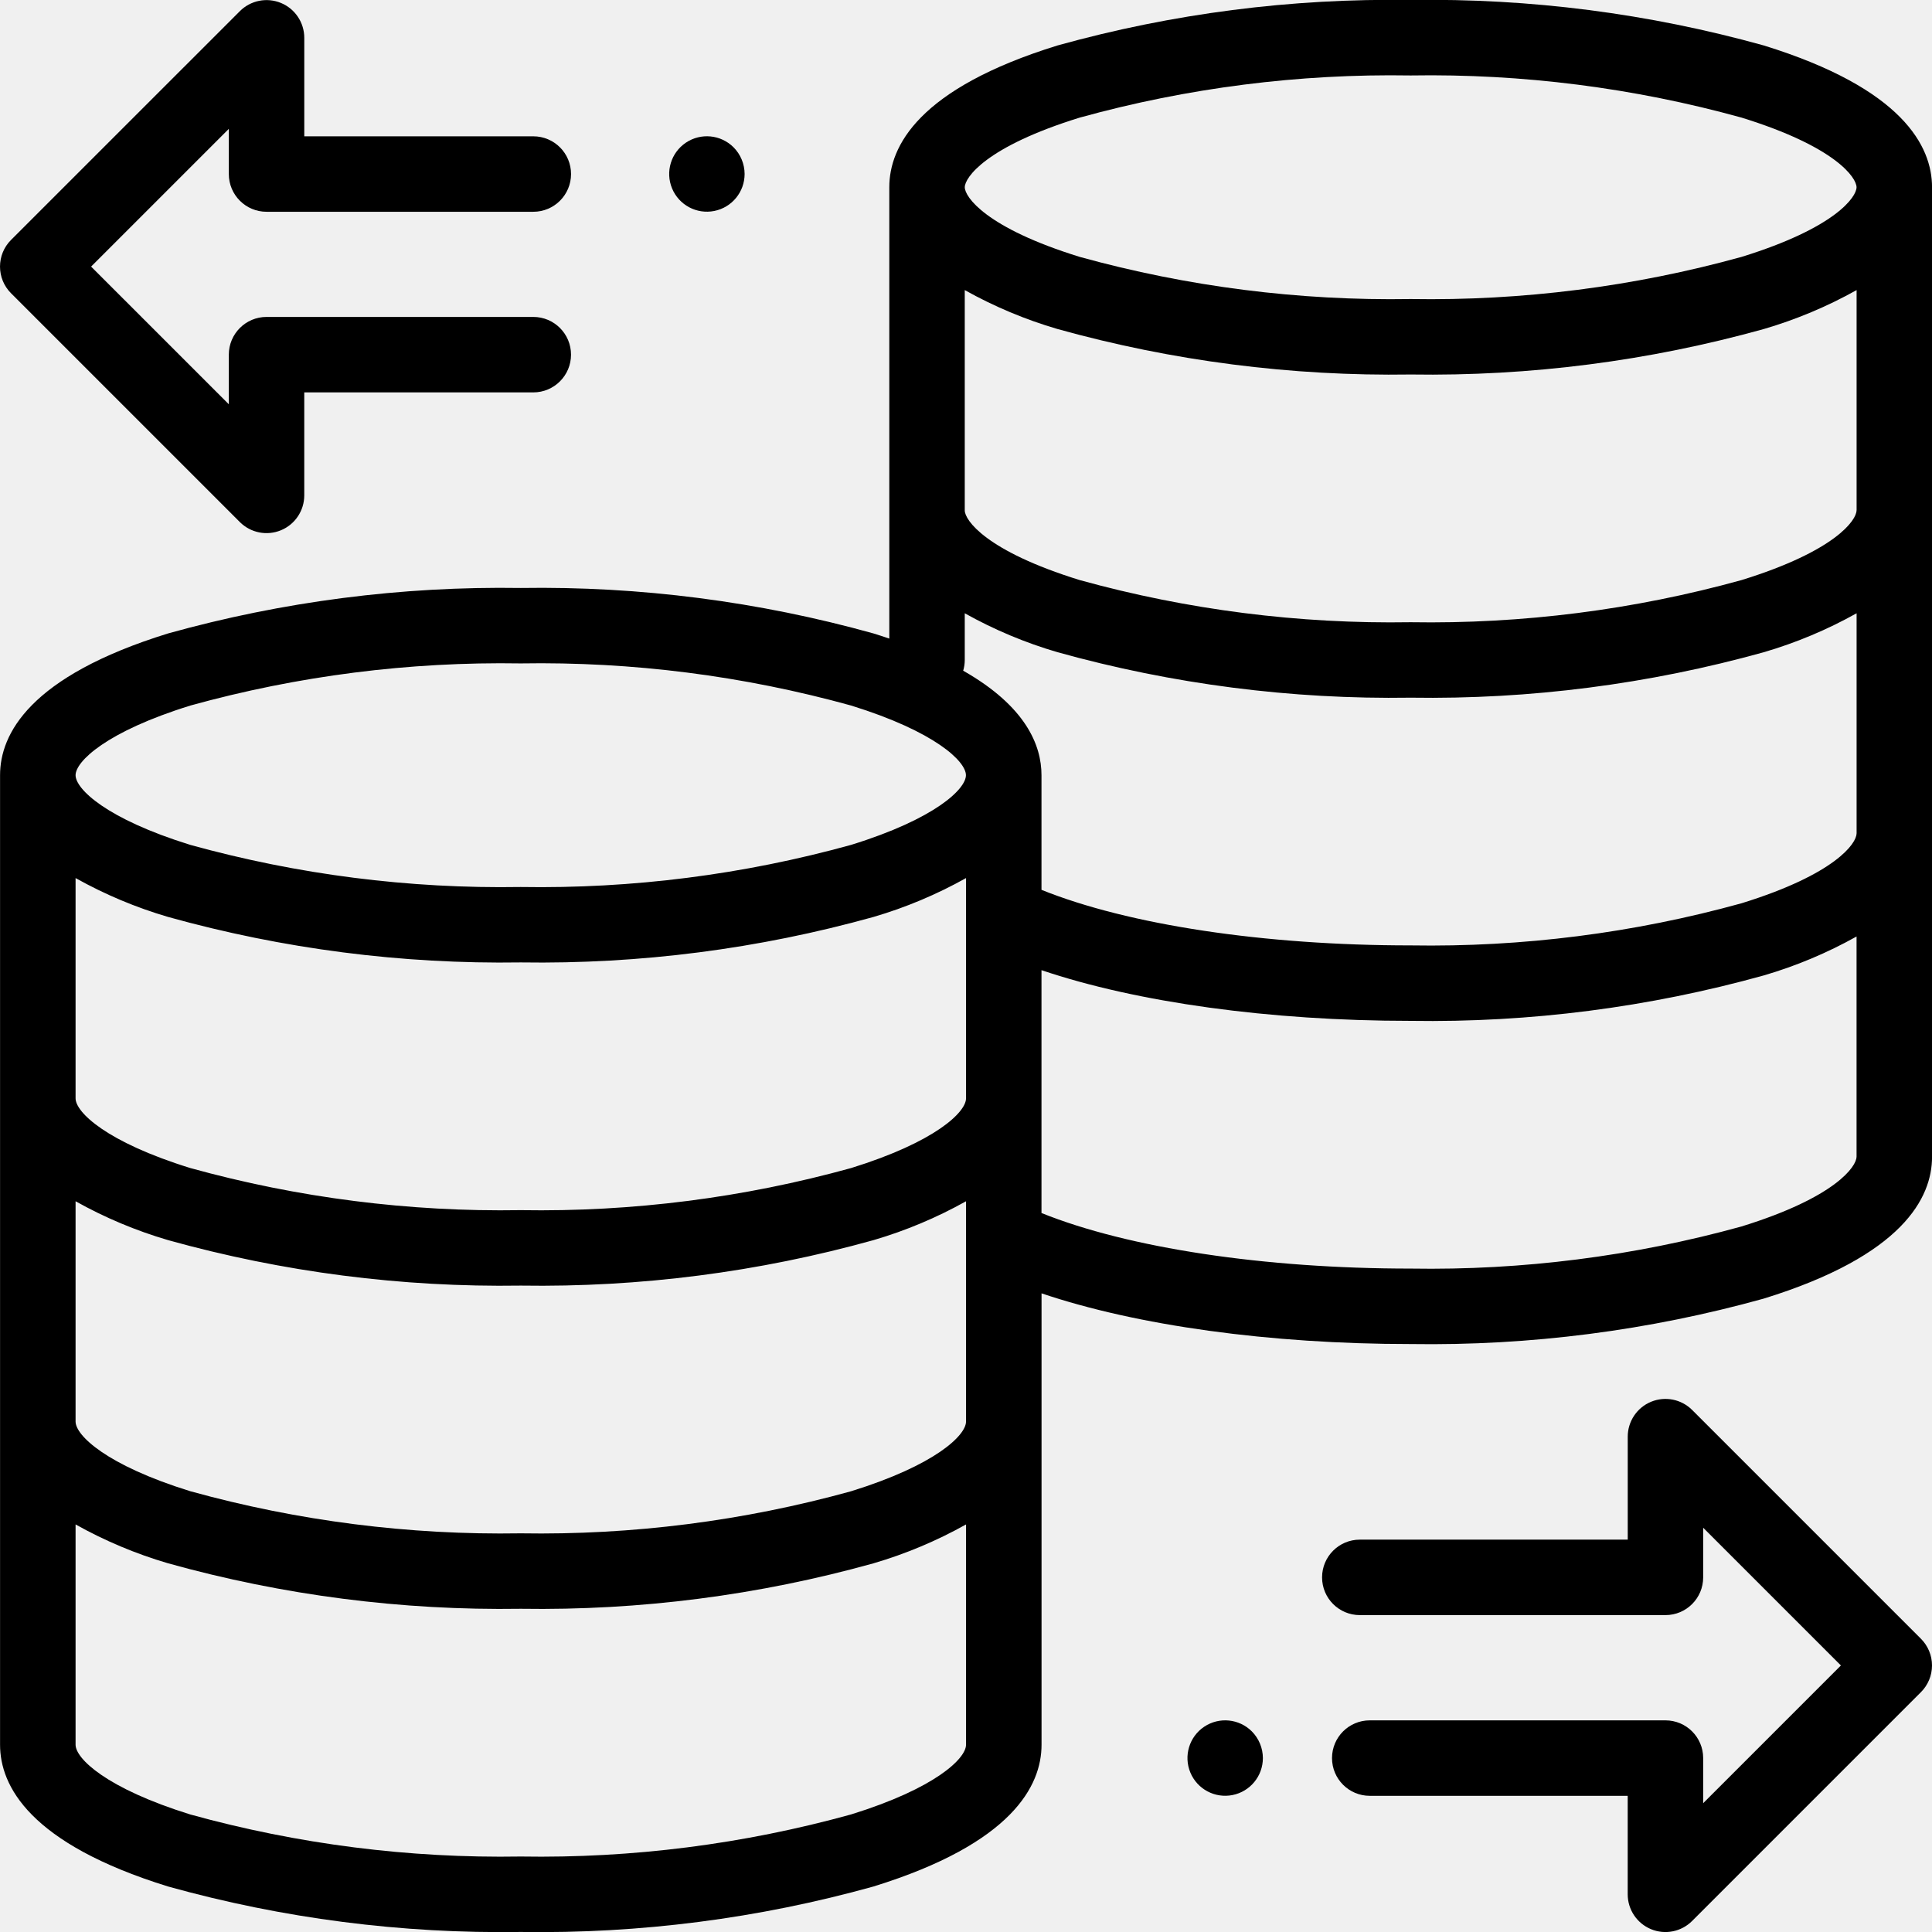
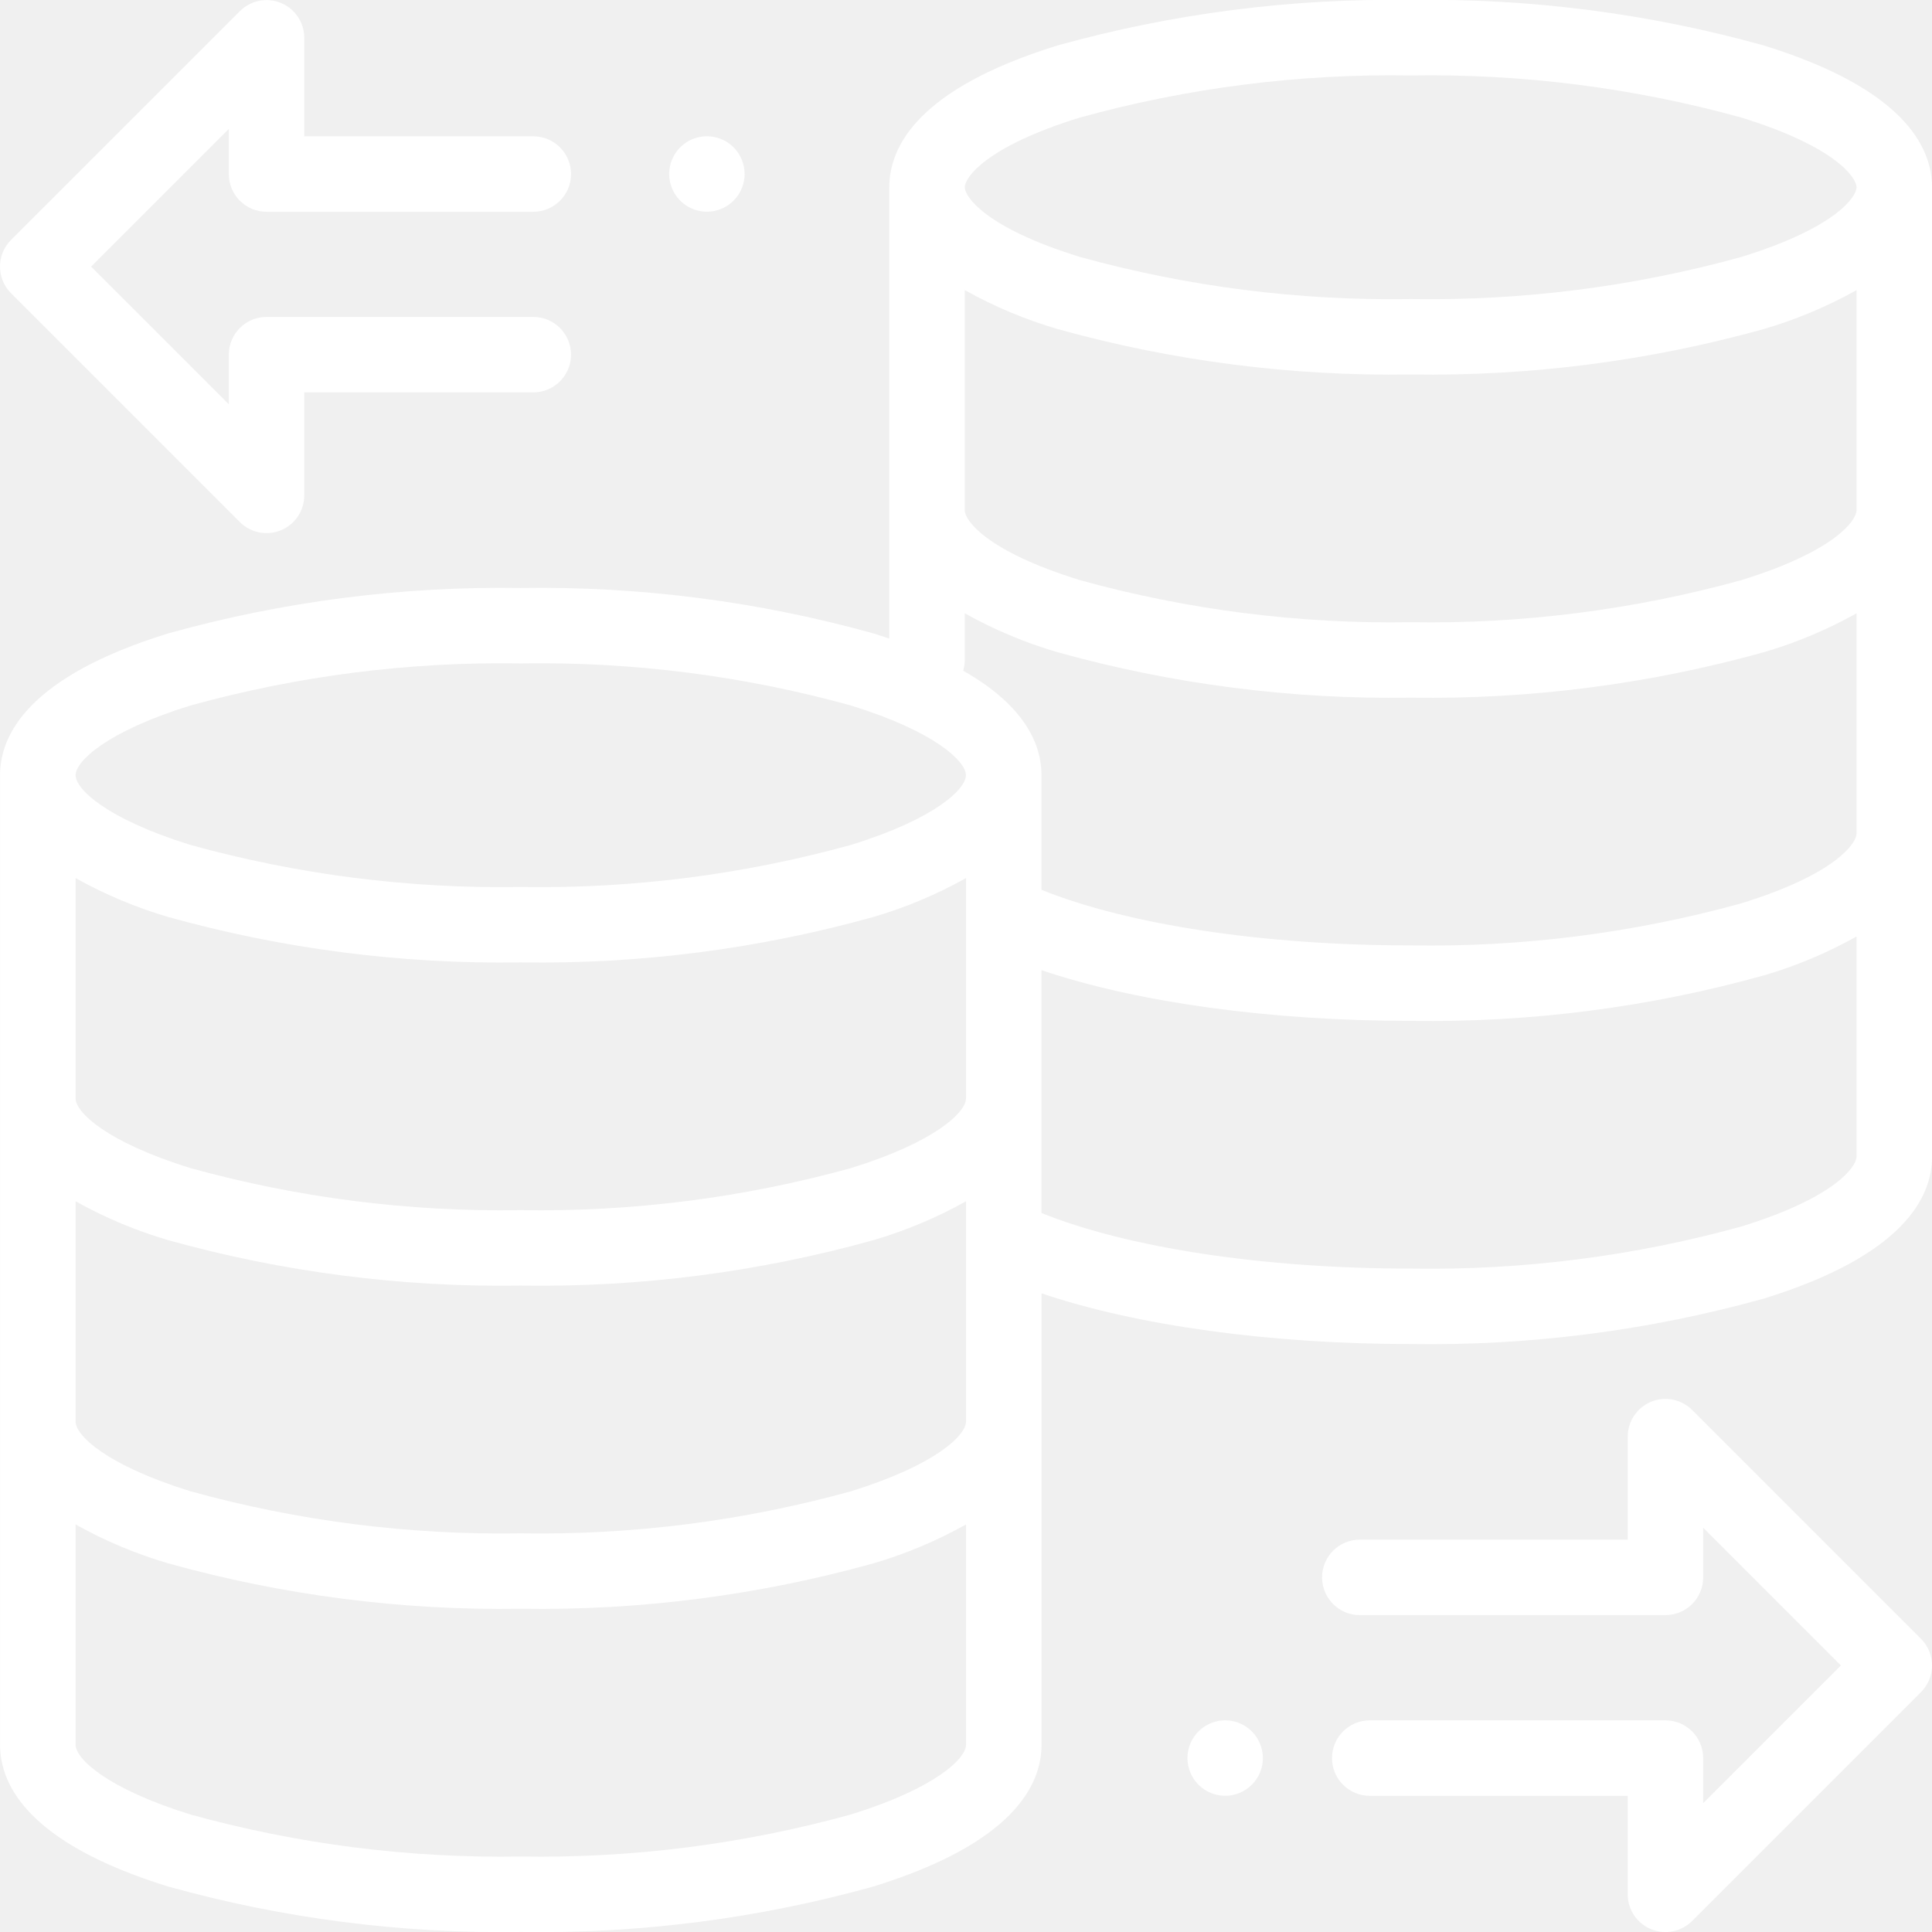
- <svg xmlns="http://www.w3.org/2000/svg" width="102.002" height="102.003" viewBox="0 0 102.002 102.003">
+ <svg xmlns="http://www.w3.org/2000/svg" width="102.002" height="102.003" viewBox="0 0 102.002 102.003" fill="#ffffff">
  <g id="database" transform="translate(0)">
    <g id="Group_3" data-name="Group 3" transform="translate(0.003)">
      <g id="Group_2" data-name="Group 2">
        <path id="Path_17" data-name="Path 17" d="M93.131,2.4A65.724,65.724,0,0,0,74.487,0,65.721,65.721,0,0,0,55.844,2.4c-7.341,2.27-8.882,5.323-8.882,7.485V33.715c-.271-.092-.548-.183-.837-.272a65.565,65.565,0,0,0-18.62-2.4,65.558,65.558,0,0,0-18.62,2.4C1.552,35.712.013,38.766.013,40.927V92.116c0,2.162,1.539,5.215,8.872,7.485a65.564,65.564,0,0,0,18.62,2.4,65.558,65.558,0,0,0,18.62-2.4C53.458,97.331,55,94.278,55,92.116V68.284c5.023,1.7,12.05,2.677,19.49,2.677a65.722,65.722,0,0,0,18.643-2.4c7.341-2.27,8.882-5.323,8.882-7.485V9.886C102.013,7.724,100.472,4.671,93.131,2.4ZM51.013,92.116c0,.724-1.615,2.3-6.066,3.679A61.541,61.541,0,0,1,27.5,98.018,61.552,61.552,0,0,1,10.063,95.8C5.612,94.417,4,92.84,4,92.116V80.485a23.569,23.569,0,0,0,4.887,2.053,65.565,65.565,0,0,0,18.62,2.4,65.559,65.559,0,0,0,18.62-2.4,23.559,23.559,0,0,0,4.887-2.053V92.116Zm0-17.063c0,.724-1.615,2.3-6.066,3.679A61.549,61.549,0,0,1,27.5,80.955a61.552,61.552,0,0,1-17.442-2.223C5.612,77.354,4,75.777,4,75.053V63.422a23.579,23.579,0,0,0,4.887,2.053,65.565,65.565,0,0,0,18.62,2.4,65.559,65.559,0,0,0,18.62-2.4,23.548,23.548,0,0,0,4.887-2.053V75.053Zm0-17.063c0,.724-1.615,2.3-6.066,3.679A61.55,61.55,0,0,1,27.5,63.892a61.552,61.552,0,0,1-17.442-2.223C5.612,60.292,4,58.714,4,57.99V46.359a23.579,23.579,0,0,0,4.887,2.053,65.565,65.565,0,0,0,18.62,2.4,65.558,65.558,0,0,0,18.62-2.4,23.548,23.548,0,0,0,4.887-2.053V57.99ZM44.947,44.606A61.55,61.55,0,0,1,27.5,46.83a61.552,61.552,0,0,1-17.442-2.223C5.612,43.229,4,41.652,4,40.928s1.615-2.3,6.066-3.679A61.551,61.551,0,0,1,27.5,35.026a61.552,61.552,0,0,1,17.442,2.223c4.45,1.378,6.066,2.955,6.066,3.679S49.4,43.229,44.947,44.606ZM98.028,61.075c0,.5-1.092,2.138-6.075,3.679a61.706,61.706,0,0,1-17.466,2.223c-7.742,0-14.908-1.088-19.49-2.934V51.221c5.023,1.7,12.05,2.677,19.49,2.677A65.722,65.722,0,0,0,93.13,51.5a23.6,23.6,0,0,0,4.9-2.056V61.075Zm0-17.063c0,.5-1.092,2.138-6.075,3.679a61.706,61.706,0,0,1-17.466,2.223c-7.742,0-14.908-1.088-19.49-2.934V40.927c0-1.58-.826-3.637-4.134-5.516a1.994,1.994,0,0,0,.083-.567V32.379a23.6,23.6,0,0,0,4.9,2.056,65.728,65.728,0,0,0,18.643,2.4,65.722,65.722,0,0,0,18.643-2.4,23.6,23.6,0,0,0,4.9-2.056V44.012Zm0-17.063c0,.5-1.092,2.138-6.075,3.679a61.714,61.714,0,0,1-17.466,2.223,61.715,61.715,0,0,1-17.466-2.223c-4.983-1.541-6.075-3.178-6.075-3.679V15.316h0a23.614,23.614,0,0,0,4.9,2.056,65.727,65.727,0,0,0,18.643,2.4,65.722,65.722,0,0,0,18.643-2.4,23.6,23.6,0,0,0,4.9-2.056V26.949ZM91.954,13.565a61.714,61.714,0,0,1-17.466,2.223,61.714,61.714,0,0,1-17.466-2.223c-4.983-1.541-6.075-3.178-6.075-3.679s1.091-2.138,6.075-3.679A61.705,61.705,0,0,1,74.487,3.984,61.709,61.709,0,0,1,91.954,6.208c4.983,1.541,6.075,3.178,6.075,3.679S96.937,12.024,91.954,13.565Z" transform="translate(-0.013)" />
      </g>
    </g>
    <g id="Group_5" data-name="Group 5" transform="translate(69.801 73.857)">
      <g id="Group_4" data-name="Group 4">
        <path id="Path_18" data-name="Path 18" d="M381.982,383.389l-12.08-12.08a1.992,1.992,0,0,0-3.4,1.409v5.438H352.356a1.992,1.992,0,0,0,0,3.984h16.137a1.992,1.992,0,0,0,1.992-1.992v-2.62l7.271,7.271-7.271,7.271v-2.381a1.992,1.992,0,0,0-1.992-1.992H352.881a1.992,1.992,0,1,0,0,3.984H366.5v5.2a1.992,1.992,0,0,0,3.4,1.409l12.08-12.08A1.993,1.993,0,0,0,381.982,383.389Z" transform="translate(-350.364 -370.725)" />
      </g>
    </g>
    <g id="Group_7" data-name="Group 7" transform="translate(62.691 90.827)">
      <g id="Group_6" data-name="Group 6">
        <path id="Path_19" data-name="Path 19" d="M318.074,456.488a1.991,1.991,0,1,0,.584,1.409A2.006,2.006,0,0,0,318.074,456.488Z" transform="translate(-314.673 -455.904)" />
      </g>
    </g>
    <g id="Group_9" data-name="Group 9" transform="translate(0 0.003)">
      <g id="Group_8" data-name="Group 8" transform="translate(0)">
        <path id="Path_20" data-name="Path 20" d="M28.156,16.744H14.073a1.992,1.992,0,0,0-1.992,1.992v2.62L4.81,14.086l7.271-7.271V9.2a1.992,1.992,0,0,0,1.992,1.992H28.157a1.992,1.992,0,1,0,0-3.984H16.065v-5.2A1.992,1.992,0,0,0,12.664.6L.584,12.677a1.993,1.993,0,0,0,0,2.818l12.08,12.08a1.992,1.992,0,0,0,3.4-1.409V20.728H28.156a1.992,1.992,0,0,0,0-3.984Z" transform="translate(0 -0.014)" />
      </g>
    </g>
    <g id="Group_11" data-name="Group 11" transform="translate(35.328 7.193)">
      <g id="Group_10" data-name="Group 10">
        <path id="Path_21" data-name="Path 21" d="M180.727,36.689a1.991,1.991,0,1,0,.584,1.408A2.007,2.007,0,0,0,180.727,36.689Z" transform="translate(-177.326 -36.105)" />
      </g>
    </g>
  </g>
</svg>
